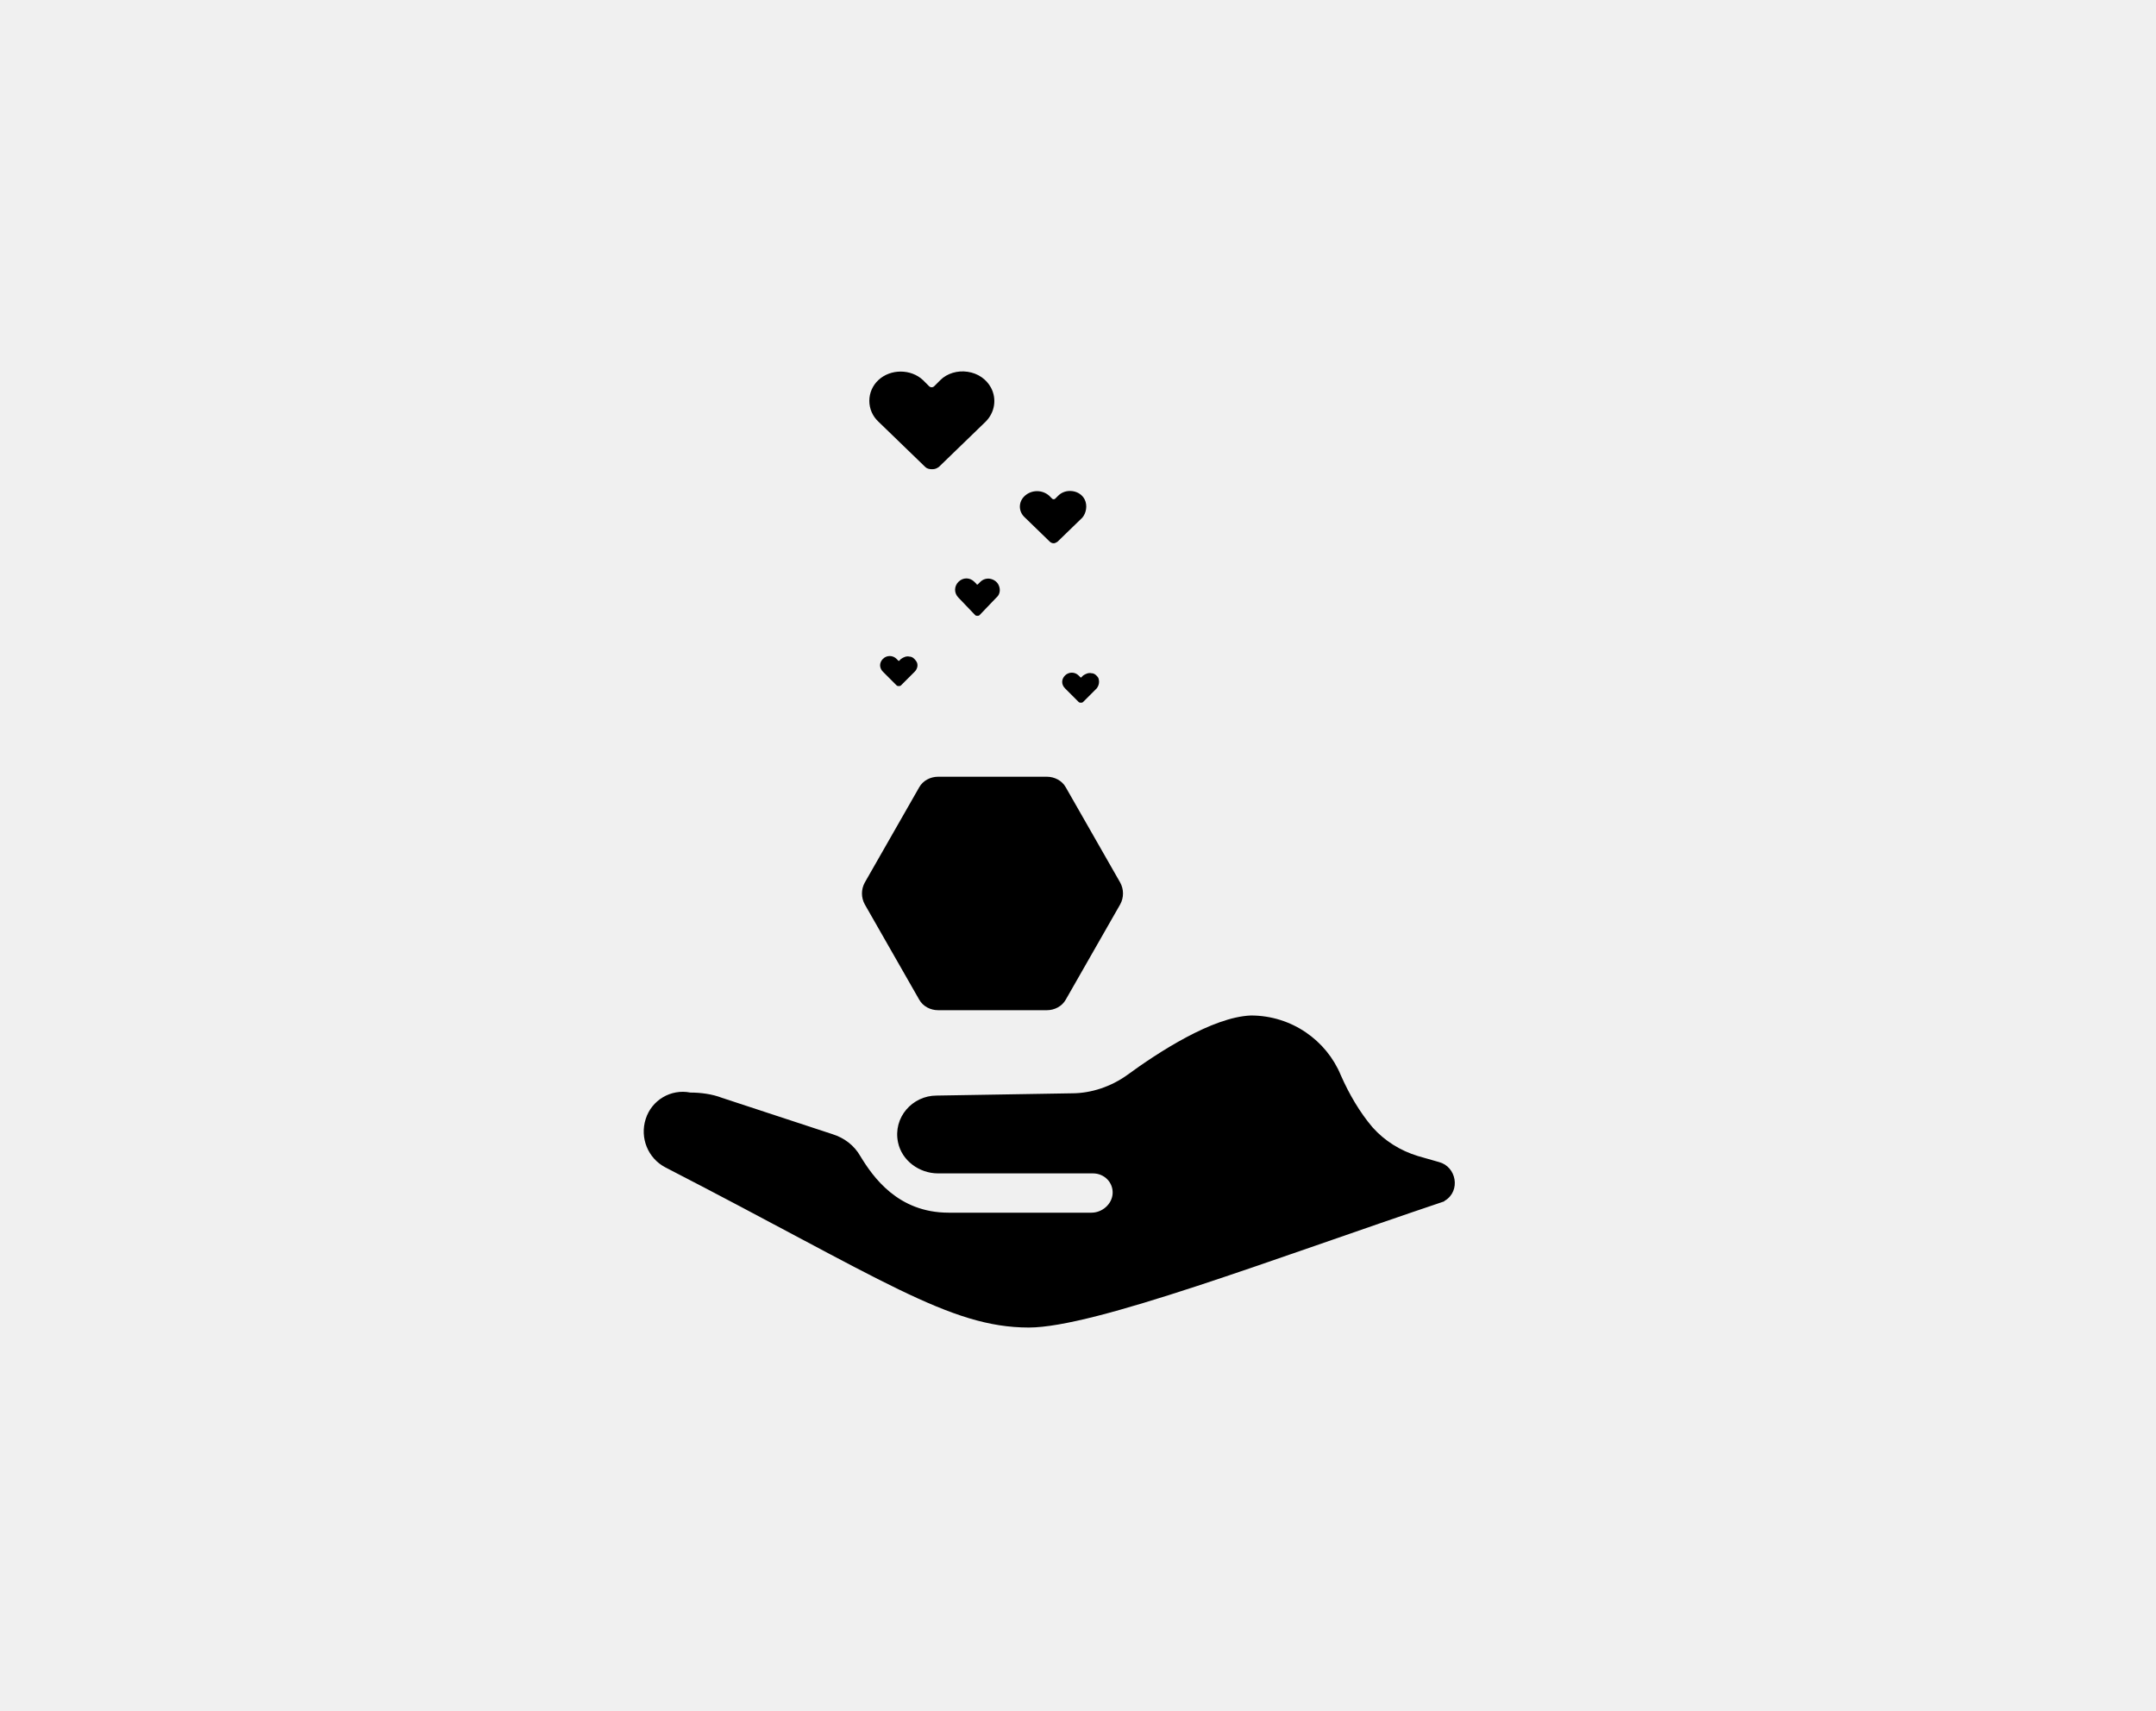
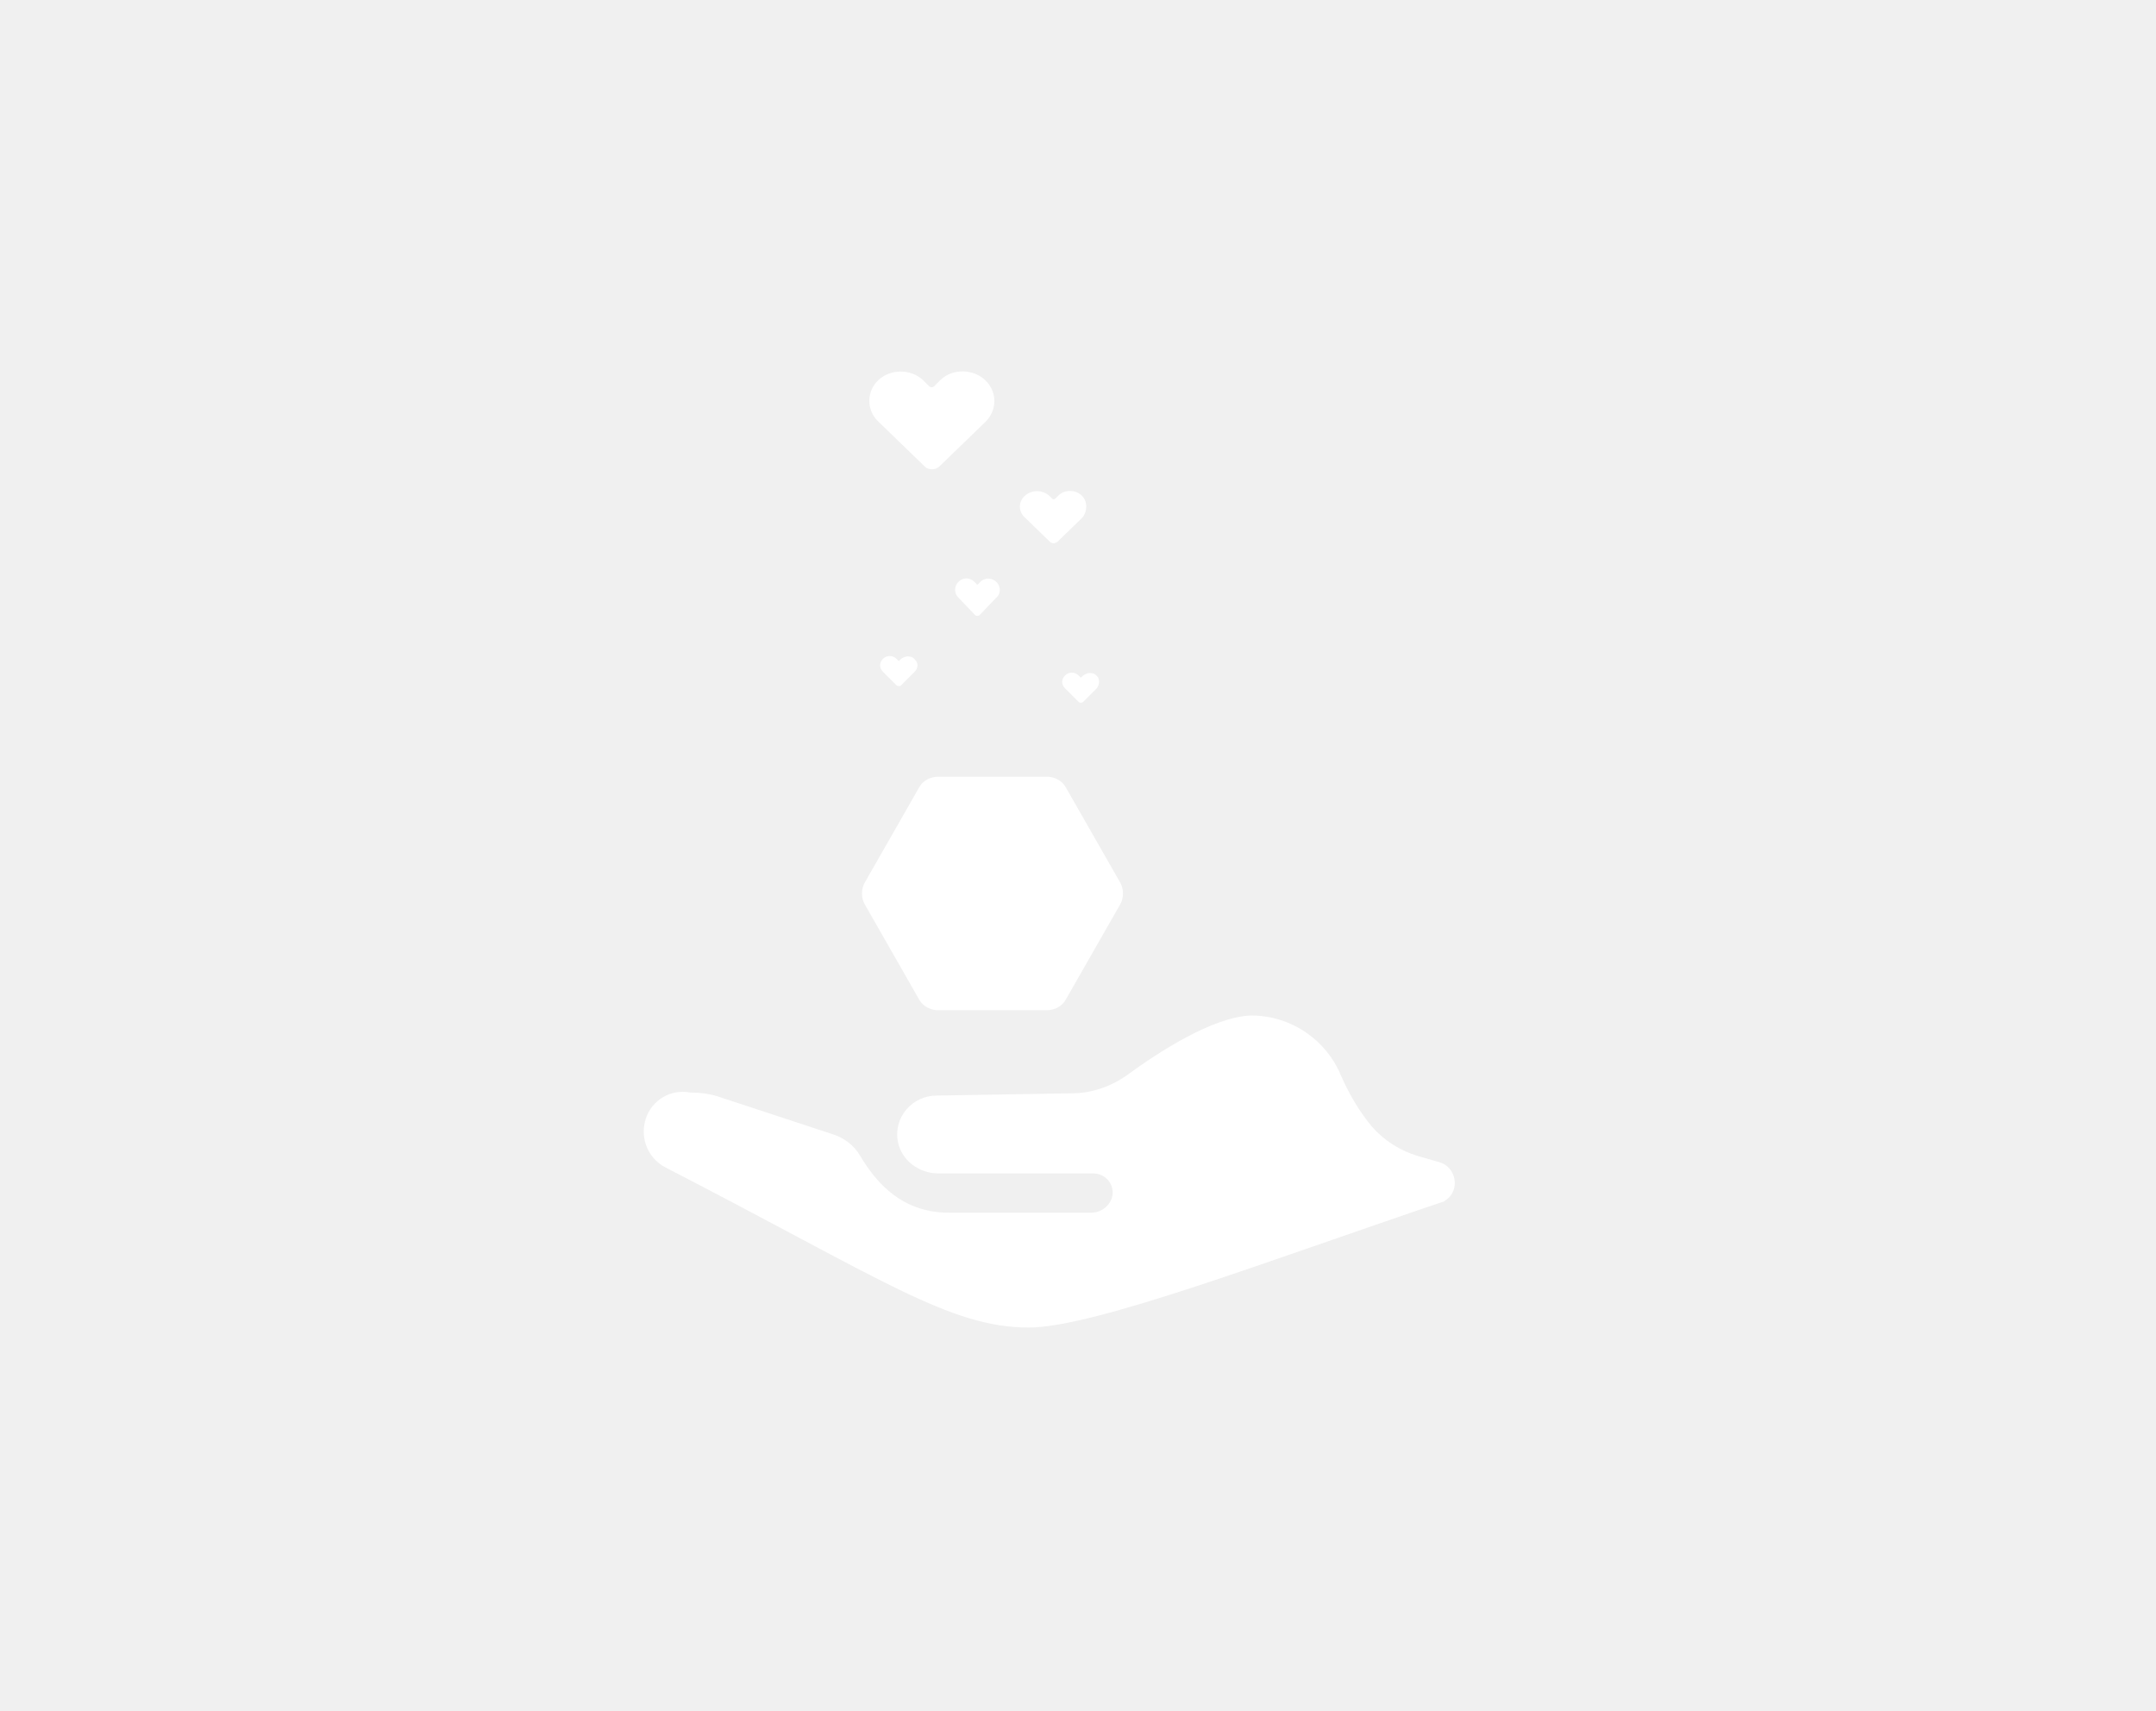
<svg xmlns="http://www.w3.org/2000/svg" width="329" height="261" fill="none" viewBox="0 0 329 261">
-   <path fill="currentColor" d="M163.556 166.836c2.998 0 5.995-1.038 8.417-2.767 4.727-3.459 13.028-8.877 18.908-9.108 6.225 0 11.529 3.805 13.72 9.108 1.268 2.882 2.882 5.649 4.842 7.955 1.845 2.076 4.266 3.574 6.917 4.381l3.229.923c2.651.692 3.343 4.381.922 5.88 0 0-.115 0-.115.115-26.402 8.878-53.381 19.254-63.412 19.254-12.105 0-22.366-7.379-55.456-24.442-2.651-1.384-3.92-4.497-2.997-7.379a5.925 5.925 0 0 1 6.802-4.035c1.614 0 3.344.23 4.842.807l16.833 5.534c1.845.576 3.344 1.729 4.266 3.343 1.96 3.229 5.765 8.647 13.489 8.647h21.791c1.614 0 3.113-1.268 3.228-2.882.115-1.729-1.268-3.113-2.998-3.113h-23.635c-2.882 0-5.534-1.96-6.11-4.727-.807-3.804 2.19-7.148 5.88-7.148zm-11.183-77.592c-.231-.462-.692-.807-1.269-.923a1.7 1.7 0 0 0-1.499.462l-.345.345c-.116.116-.231.116-.231 0l-.346-.346c-.692-.691-1.729-.691-2.421 0-.692.692-.692 1.73 0 2.422l2.536 2.651c.116.116.231.116.346.116.116 0 .231 0 .346-.116l2.537-2.651c.576-.461.691-1.269.346-1.96m15.219 14.181c-.231-.346-.577-.692-1.038-.692-.461-.115-.922.115-1.268.346l-.231.23c-.115.116-.115.116-.23 0l-.231-.23a1.46 1.46 0 0 0-2.075 0c-.577.576-.577 1.383 0 1.96l2.075 2.075c.115.115.231.115.346.115s.231 0 .346-.115l2.075-2.075c.346-.461.461-1.038.231-1.614m-27.786-2.537c-.231-.346-.576-.692-1.038-.692-.461-.115-.922.116-1.268.346l-.23.231c-.116.115-.116.115-.231 0l-.231-.231a1.46 1.46 0 0 0-2.075 0c-.576.577-.576 1.384 0 1.96l2.075 2.075c.116.116.231.116.346.116.116 0 .231 0 .346-.116l2.075-2.075c.462-.461.577-1.153.231-1.614m25.71-24.672c-.346-.692-1.037-1.153-1.844-1.268s-1.615.115-2.191.692l-.461.46a.35.35 0 0 1-.461 0l-.461-.46a2.806 2.806 0 0 0-3.69 0c-1.038.922-1.038 2.42 0 3.343l3.805 3.69a.88.88 0 0 0 .576.23c.231 0 .346-.115.577-.23l3.804-3.69c.577-.692.807-1.845.346-2.767m-14.297-17.064c-.691-1.268-1.96-2.19-3.574-2.421-1.498-.23-3.113.23-4.15 1.268l-.923.923a.557.557 0 0 1-.807 0l-.922-.923c-1.845-1.73-4.958-1.73-6.802 0a4.324 4.324 0 0 0 0 6.341l7.148 6.918q.346.346 1.038.346c.461 0 .691-.115 1.037-.346l7.148-6.918c1.384-1.383 1.73-3.458.807-5.188" />
-   <path fill="currentColor" fill-rule="evenodd" d="m162.634 120.142 8.301 14.527a3.45 3.45 0 0 1 0 3.344l-8.301 14.527c-.576 1.037-1.729 1.614-2.882 1.614h-16.603c-1.152 0-2.305-.577-2.882-1.614l-8.301-14.527a3.45 3.45 0 0 1 0-3.344l8.301-14.527c.577-1.037 1.73-1.614 2.882-1.614h16.603c1.153 0 2.306.577 2.882 1.614" clip-rule="evenodd" />
+   <path fill="#fff" d="M163.556 166.836c2.998 0 5.995-1.038 8.417-2.767 4.727-3.459 13.028-8.877 18.908-9.108 6.225 0 11.529 3.805 13.72 9.108 1.268 2.882 2.882 5.649 4.842 7.955 1.845 2.076 4.266 3.574 6.917 4.381l3.229.923c2.651.692 3.343 4.381.922 5.88 0 0-.115 0-.115.115-26.402 8.878-53.381 19.254-63.412 19.254-12.105 0-22.366-7.379-55.456-24.442-2.651-1.384-3.92-4.497-2.997-7.379a5.925 5.925 0 0 1 6.802-4.035c1.614 0 3.344.23 4.842.807l16.833 5.534c1.845.576 3.344 1.729 4.266 3.343 1.96 3.229 5.765 8.647 13.489 8.647h21.791c1.614 0 3.113-1.268 3.228-2.882.115-1.729-1.268-3.113-2.998-3.113h-23.635c-2.882 0-5.534-1.96-6.11-4.727-.807-3.804 2.19-7.148 5.88-7.148zm-11.183-77.592c-.231-.462-.692-.807-1.269-.923a1.7 1.7 0 0 0-1.499.462l-.345.345c-.116.116-.231.116-.231 0l-.346-.346c-.692-.691-1.729-.691-2.421 0-.692.692-.692 1.73 0 2.422l2.536 2.651c.116.116.231.116.346.116.116 0 .231 0 .346-.116l2.537-2.651c.576-.461.691-1.269.346-1.96m15.219 14.181c-.231-.346-.577-.692-1.038-.692-.461-.115-.922.115-1.268.346l-.231.23c-.115.116-.115.116-.23 0l-.231-.23a1.46 1.46 0 0 0-2.075 0c-.577.576-.577 1.383 0 1.96l2.075 2.075c.115.115.231.115.346.115s.231 0 .346-.115l2.075-2.075c.346-.461.461-1.038.231-1.614m-27.786-2.537c-.231-.346-.576-.692-1.038-.692-.461-.115-.922.116-1.268.346l-.23.231c-.116.115-.116.115-.231 0l-.231-.231a1.46 1.46 0 0 0-2.075 0c-.576.577-.576 1.384 0 1.96l2.075 2.075c.116.116.231.116.346.116.116 0 .231 0 .346-.116l2.075-2.075c.462-.461.577-1.153.231-1.614m25.71-24.672c-.346-.692-1.037-1.153-1.844-1.268s-1.615.115-2.191.692l-.461.46a.35.35 0 0 1-.461 0l-.461-.46a2.806 2.806 0 0 0-3.69 0c-1.038.922-1.038 2.42 0 3.343l3.805 3.69a.88.88 0 0 0 .576.23c.231 0 .346-.115.577-.23l3.804-3.69c.577-.692.807-1.845.346-2.767m-14.297-17.064c-.691-1.268-1.96-2.19-3.574-2.421-1.498-.23-3.113.23-4.15 1.268l-.923.923a.557.557 0 0 1-.807 0l-.922-.923c-1.845-1.73-4.958-1.73-6.802 0a4.324 4.324 0 0 0 0 6.341l7.148 6.918q.346.346 1.038.346c.461 0 .691-.115 1.037-.346l7.148-6.918c1.384-1.383 1.73-3.458.807-5.188" />
+   <path fill="#fff" fill-rule="evenodd" d="m162.634 120.142 8.301 14.527a3.45 3.45 0 0 1 0 3.344l-8.301 14.527c-.576 1.037-1.729 1.614-2.882 1.614h-16.603c-1.152 0-2.305-.577-2.882-1.614l-8.301-14.527a3.45 3.45 0 0 1 0-3.344l8.301-14.527c.577-1.037 1.73-1.614 2.882-1.614h16.603c1.153 0 2.306.577 2.882 1.614" clip-rule="evenodd" />
</svg>
